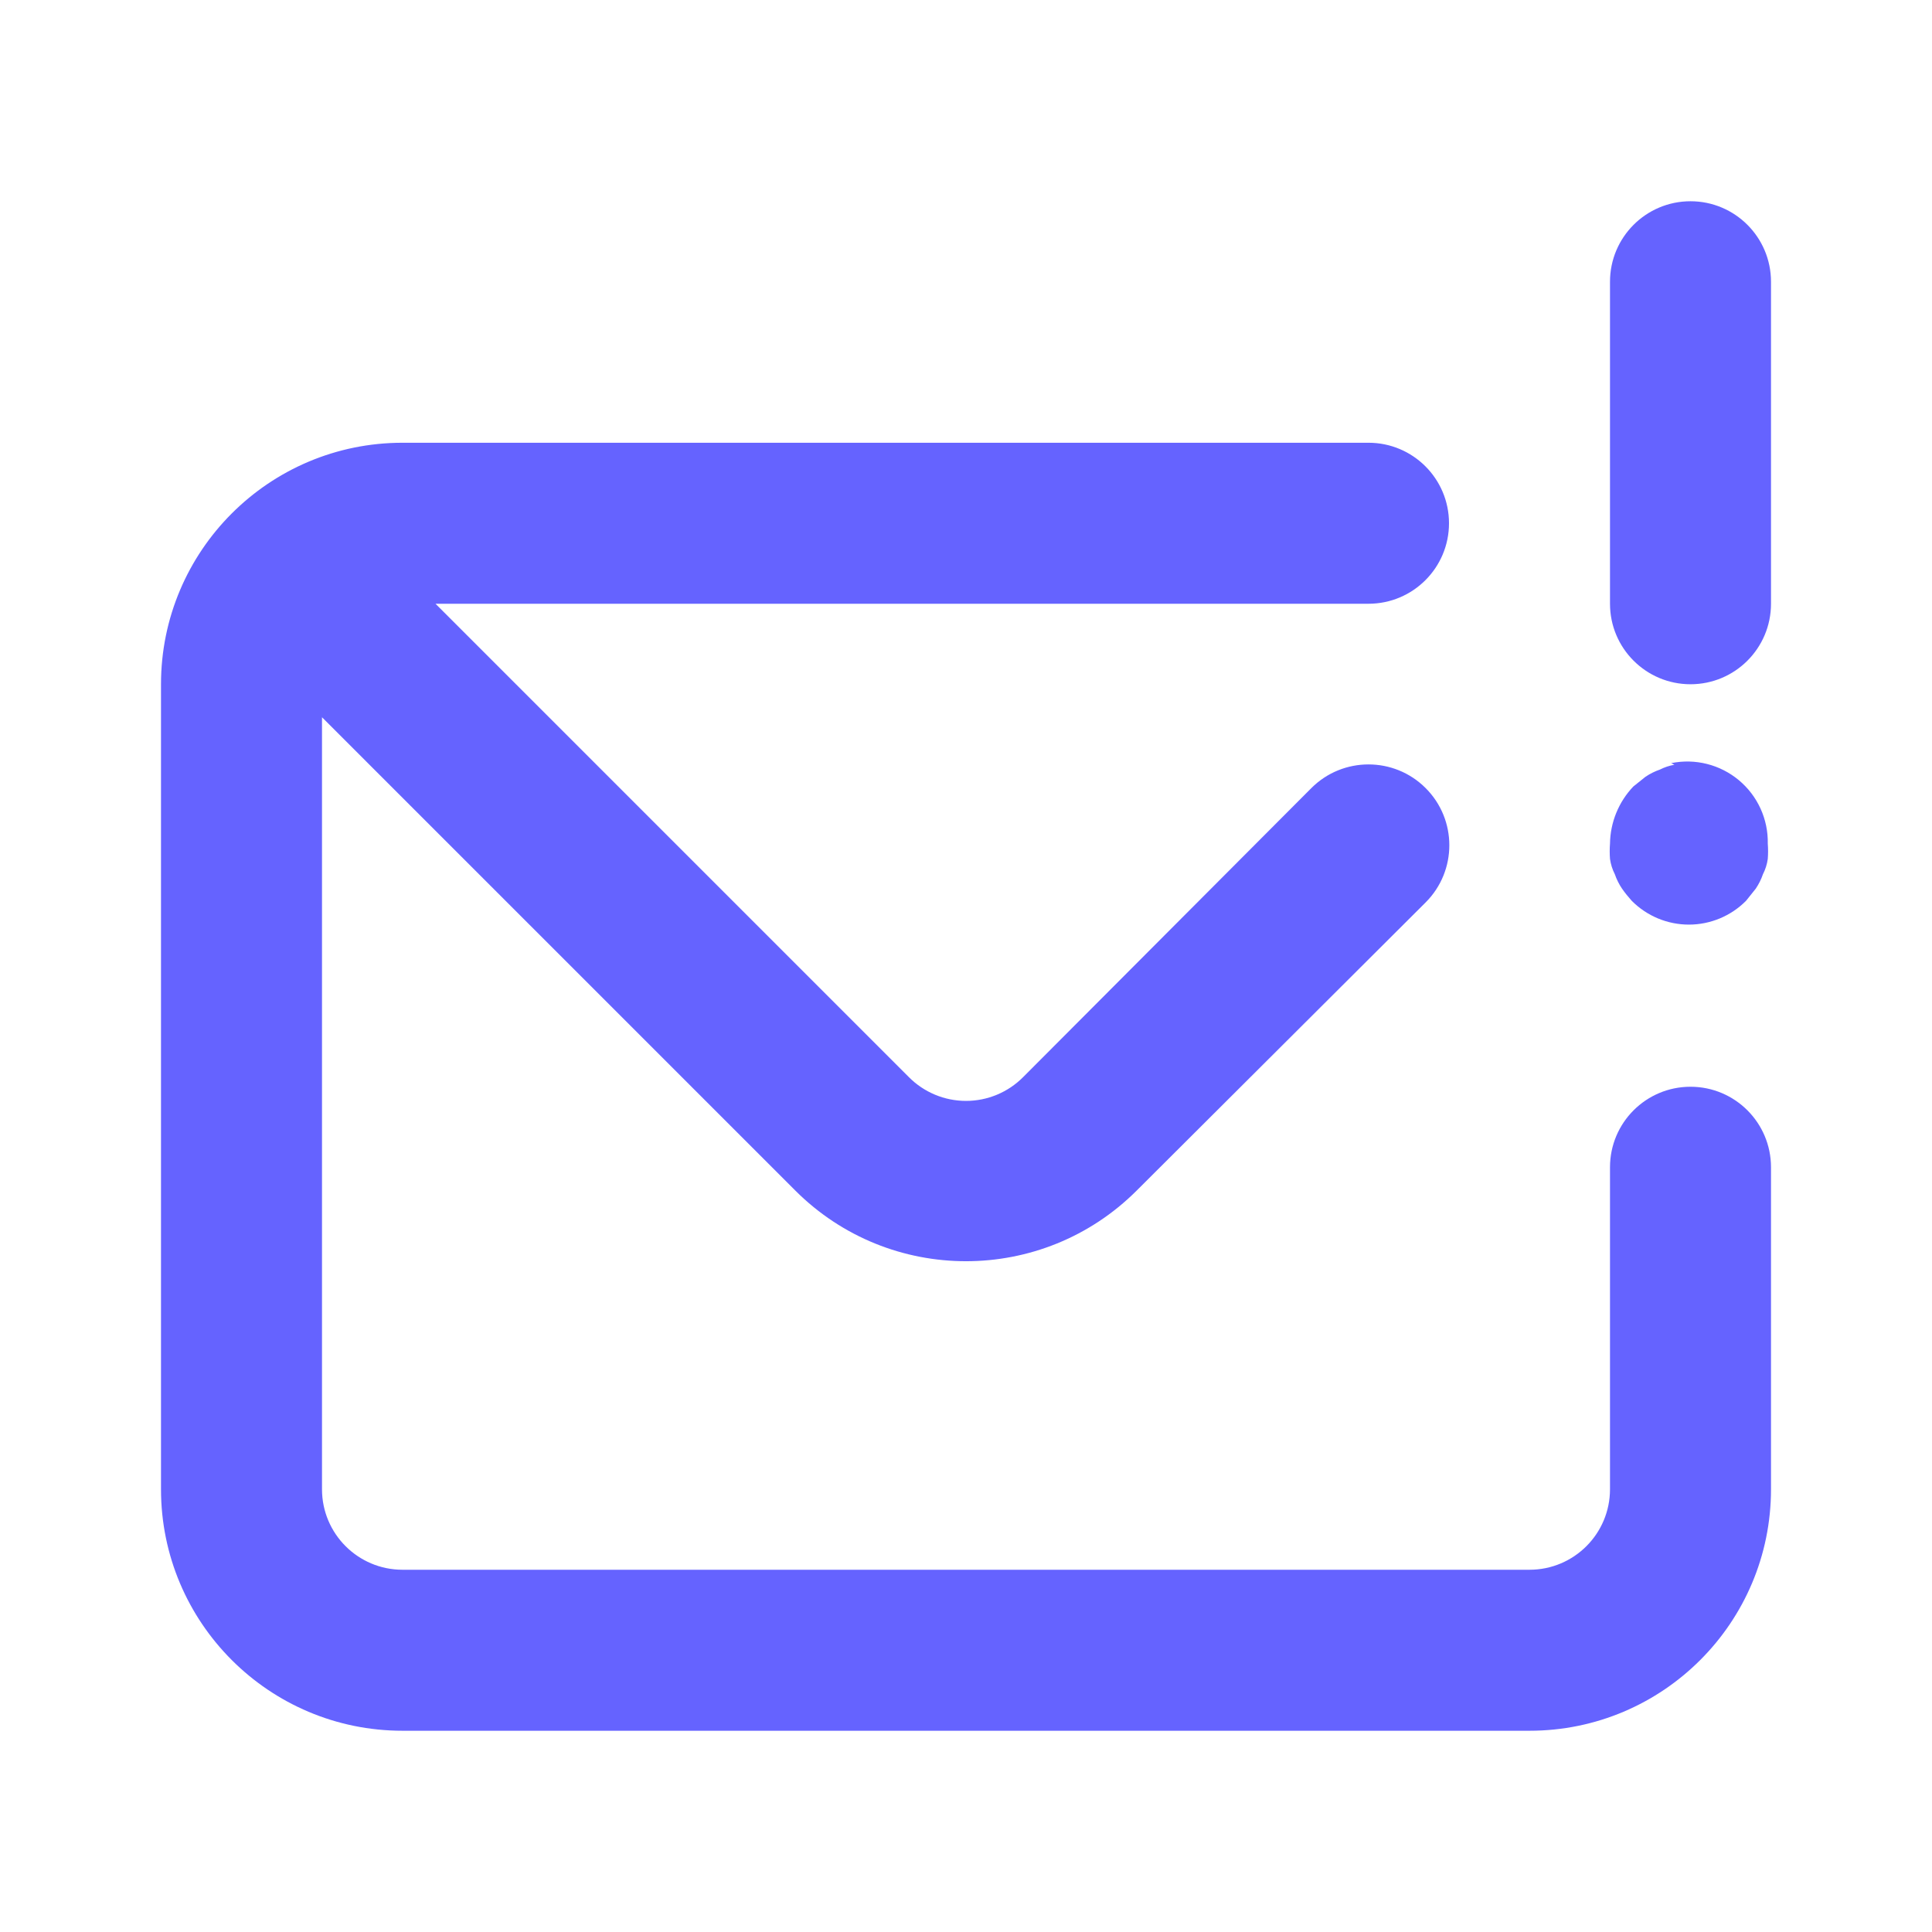
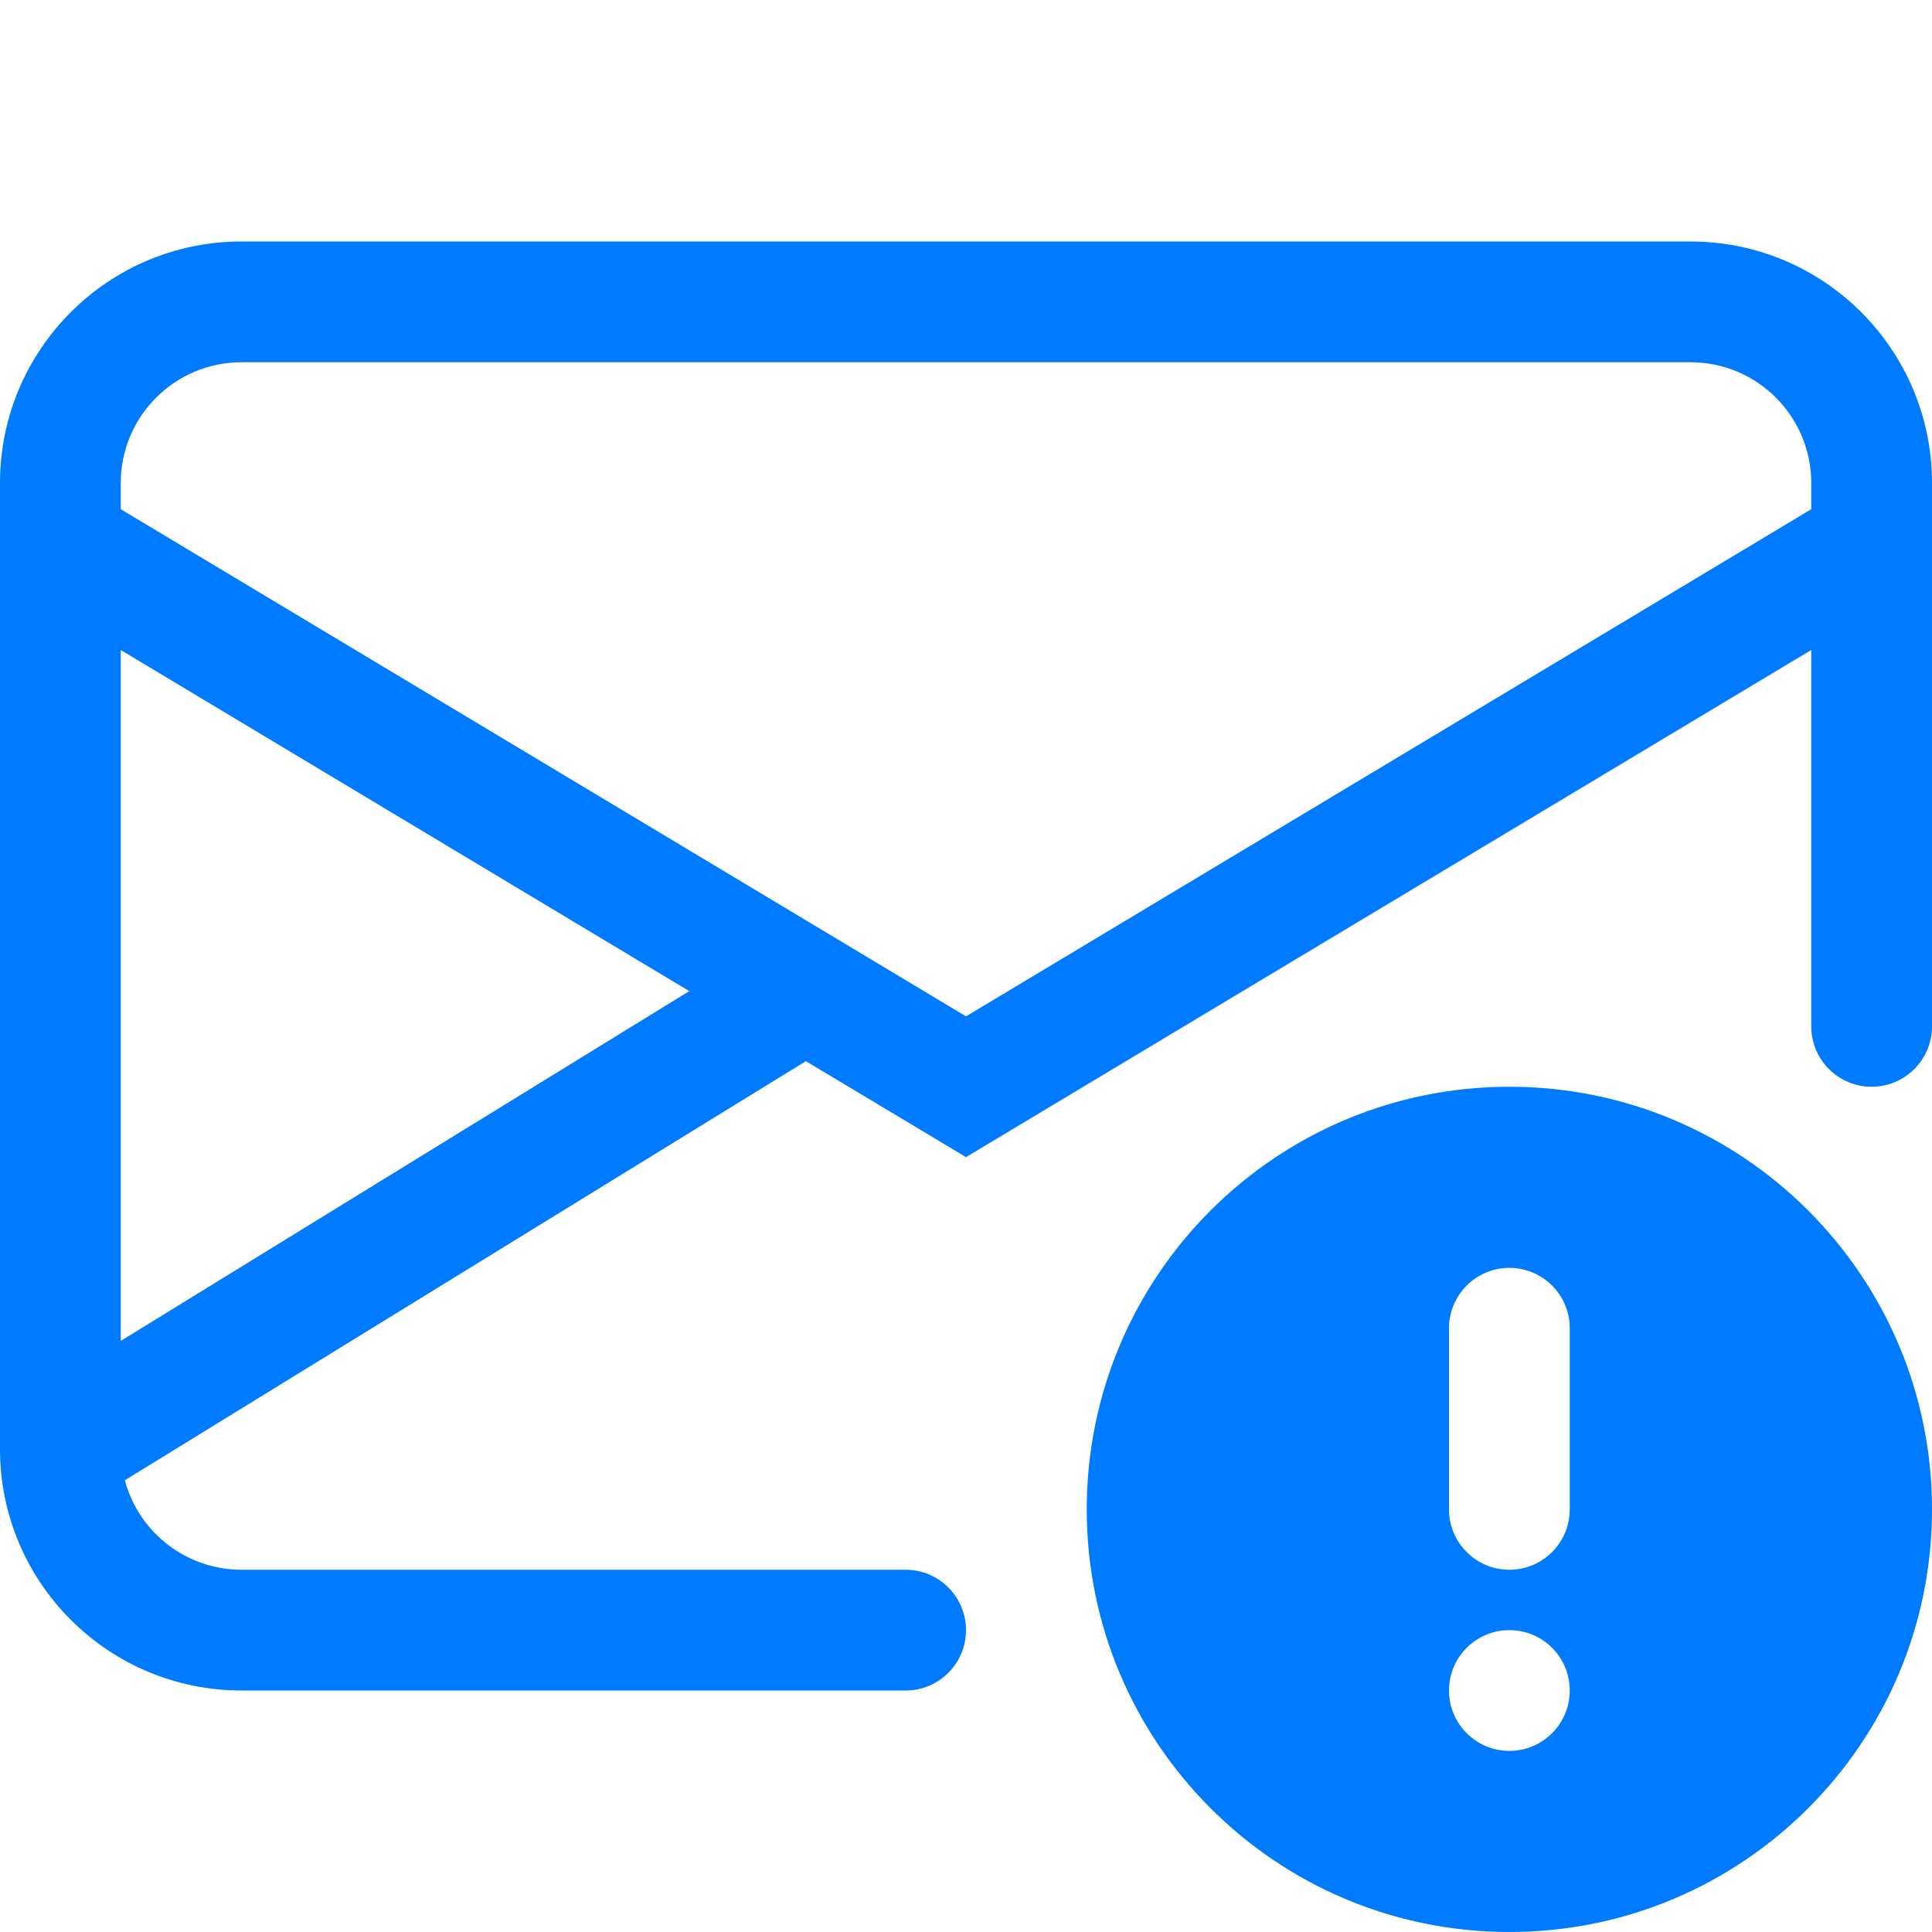
- <svg xmlns="http://www.w3.org/2000/svg" viewBox="0 0 24 24" id="envelope-exclamation">
-   <path fill="#6563FF" d="M21,13.5a1,1,0,0,0-1,1v4a1,1,0,0,1-1,1H5a1,1,0,0,1-1-1V8.91l5.88,5.88a3,3,0,0,0,4.24,0l3.59-3.58a1,1,0,0,0-1.42-1.42l-3.58,3.59a1,1,0,0,1-1.42,0L5.41,7.5H17a1,1,0,0,0,0-2H5a3,3,0,0,0-3,3v10a3,3,0,0,0,3,3H19a3,3,0,0,0,3-3v-4A1,1,0,0,0,21,13.5Zm0-11a1,1,0,0,0-1,1v4a1,1,0,0,0,2,0v-4A1,1,0,0,0,21,2.5Zm-.2,7a.64.64,0,0,0-.18.06.76.76,0,0,0-.18.09l-.15.12a1.05,1.05,0,0,0-.29.71,1.23,1.23,0,0,0,0,.19.6.6,0,0,0,.06.19.76.76,0,0,0,.09.18,1.58,1.58,0,0,0,.12.15,1,1,0,0,0,1.42,0l.12-.15a.76.76,0,0,0,.09-.18.6.6,0,0,0,.06-.19,1.23,1.23,0,0,0,0-.19,1,1,0,0,0-1.2-1Z" />
+ <svg xmlns="http://www.w3.org/2000/svg" width="16" height="16" fill="#007bff" class="bi bi-envelope-exclamation" viewBox="0 0 16 16">
+   <path d="M2 2a2 2 0 0 0-2 2v8.01A2 2 0 0 0 2 14h5.5a.5.5 0 0 0 0-1H2a1 1 0 0 1-.966-.741l5.64-3.471L8 9.583l7-4.2V8.5a.5.5 0 0 0 1 0V4a2 2 0 0 0-2-2zm3.708 6.208L1 11.105V5.383zM1 4.217V4a1 1 0 0 1 1-1h12a1 1 0 0 1 1 1v.217l-7 4.2z" />
+   <path d="M12.5 16a3.5 3.5 0 1 0 0-7 3.5 3.5 0 0 0 0 7m.5-5v1.5a.5.5 0 0 1-1 0V11a.5.5 0 0 1 1 0m0 3a.5.5 0 1 1-1 0 .5.5 0 0 1 1 0" />
</svg>
